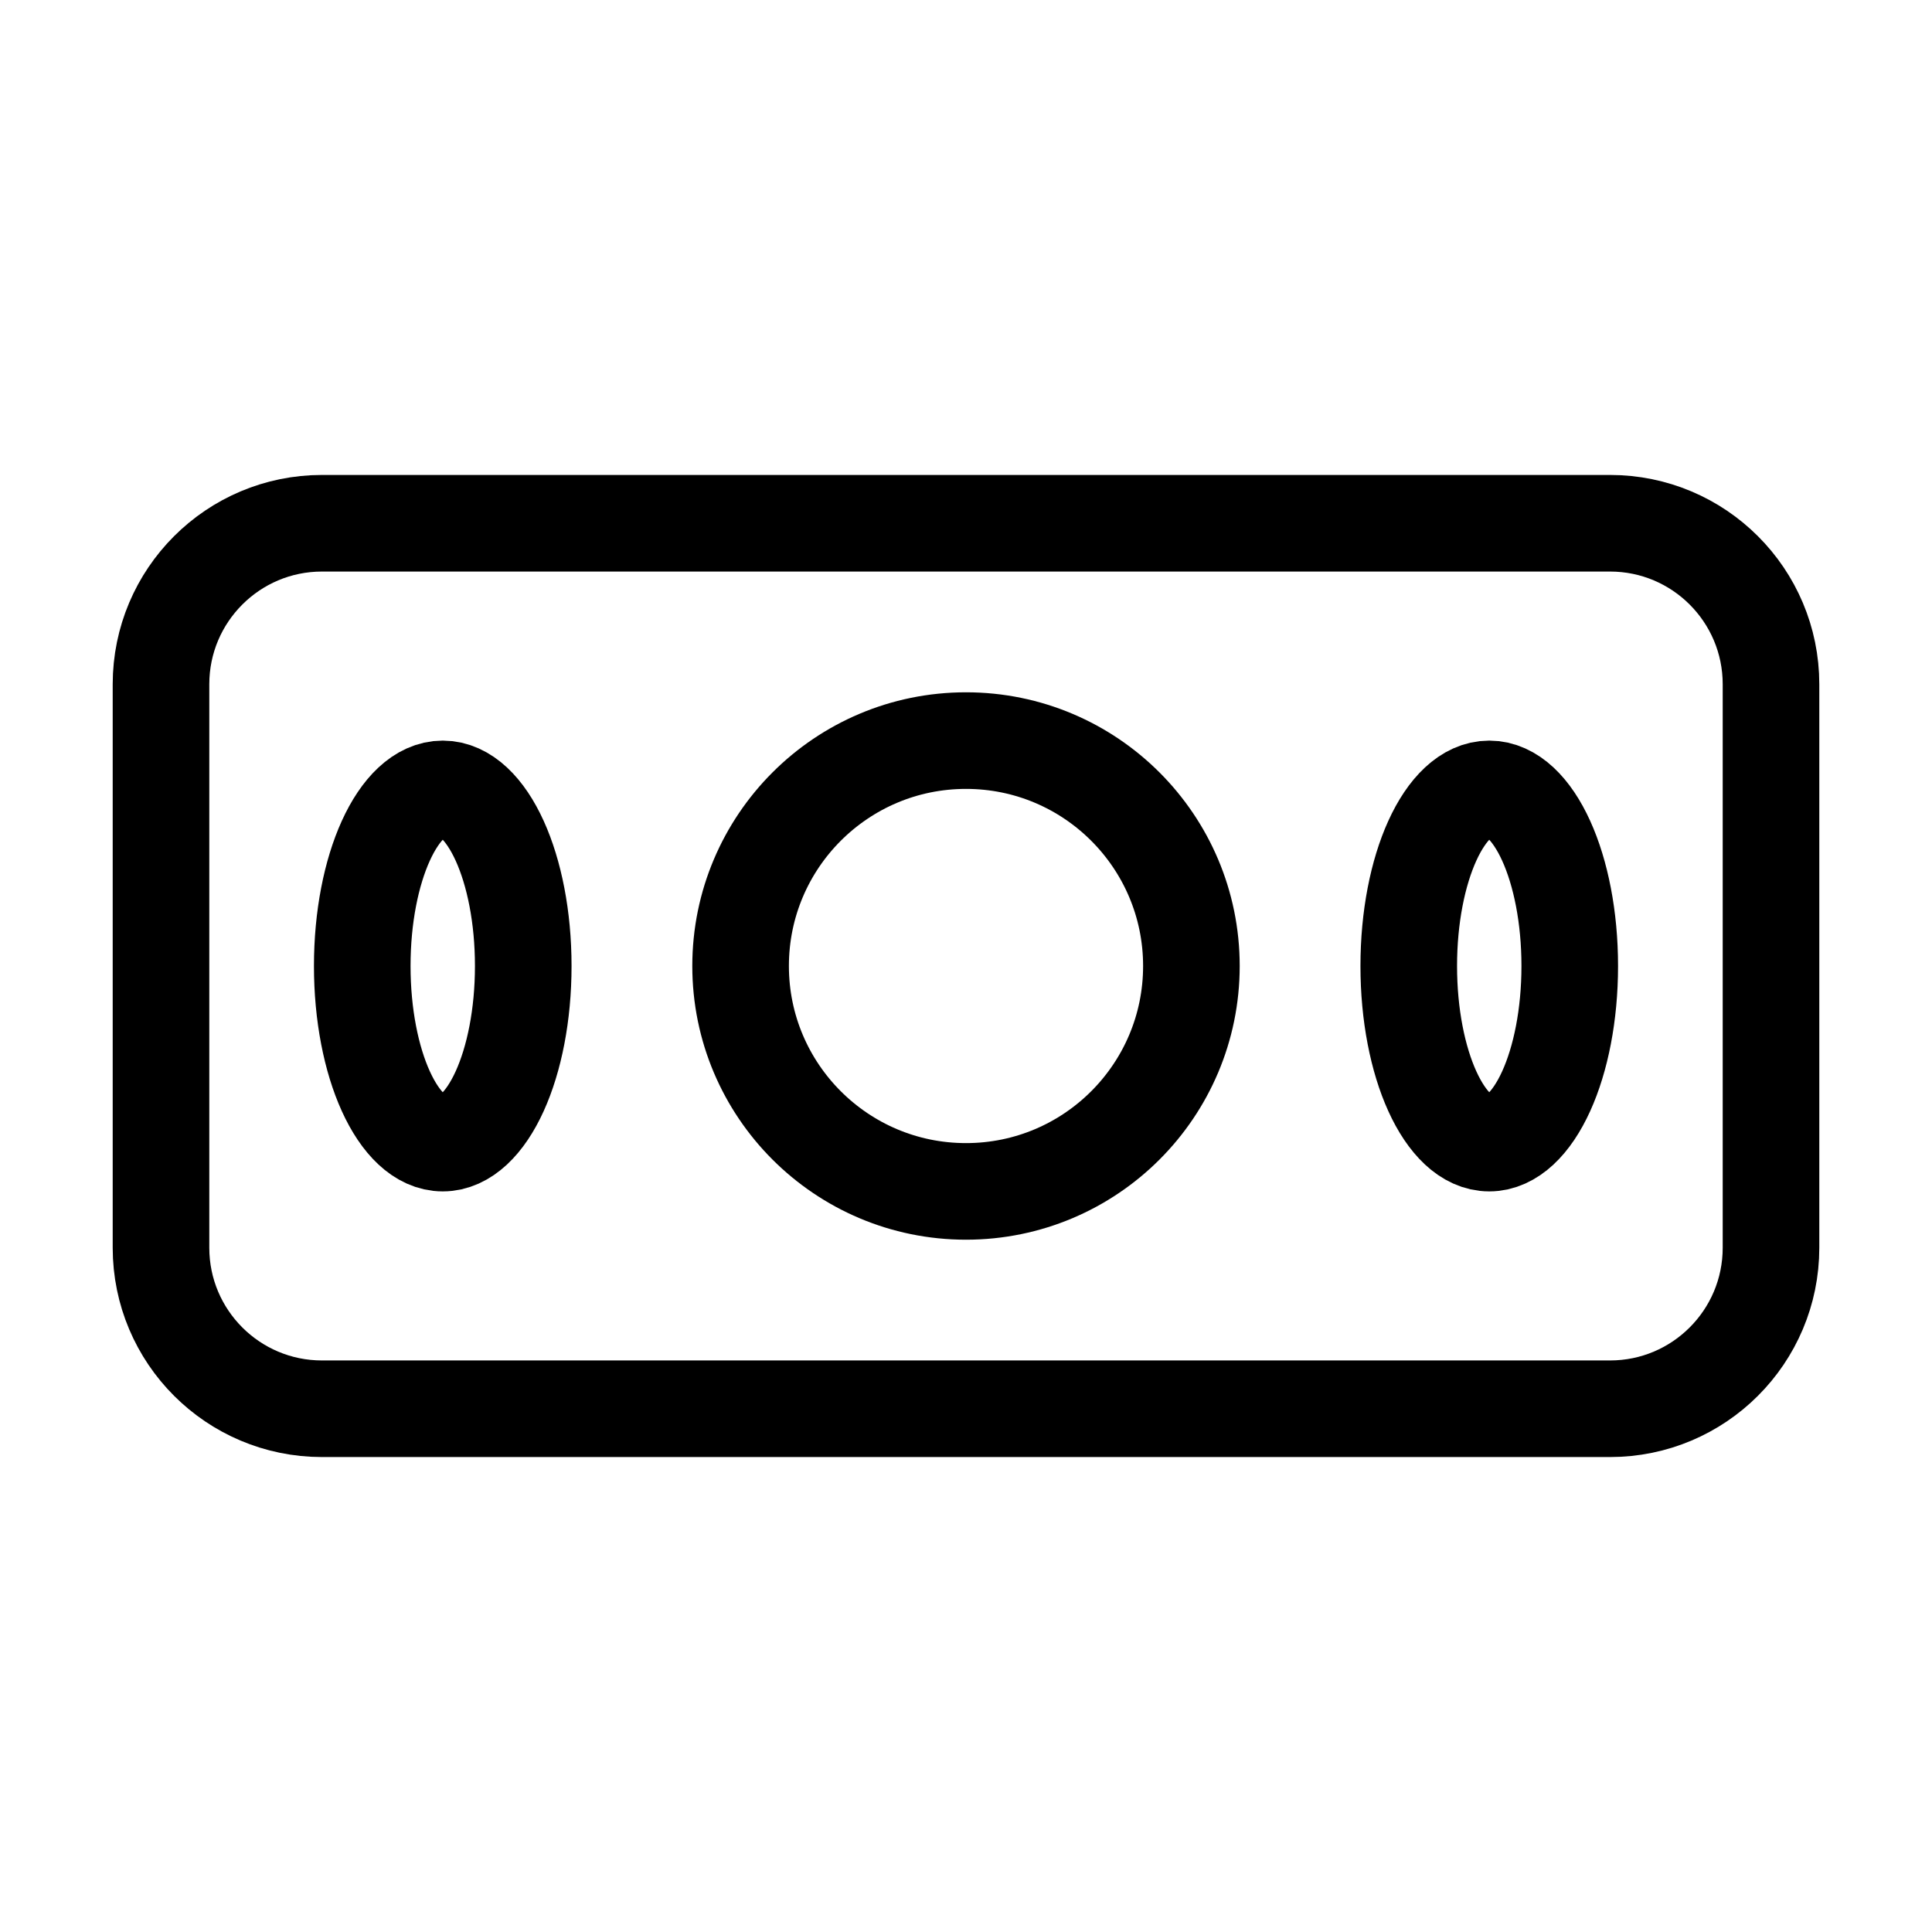
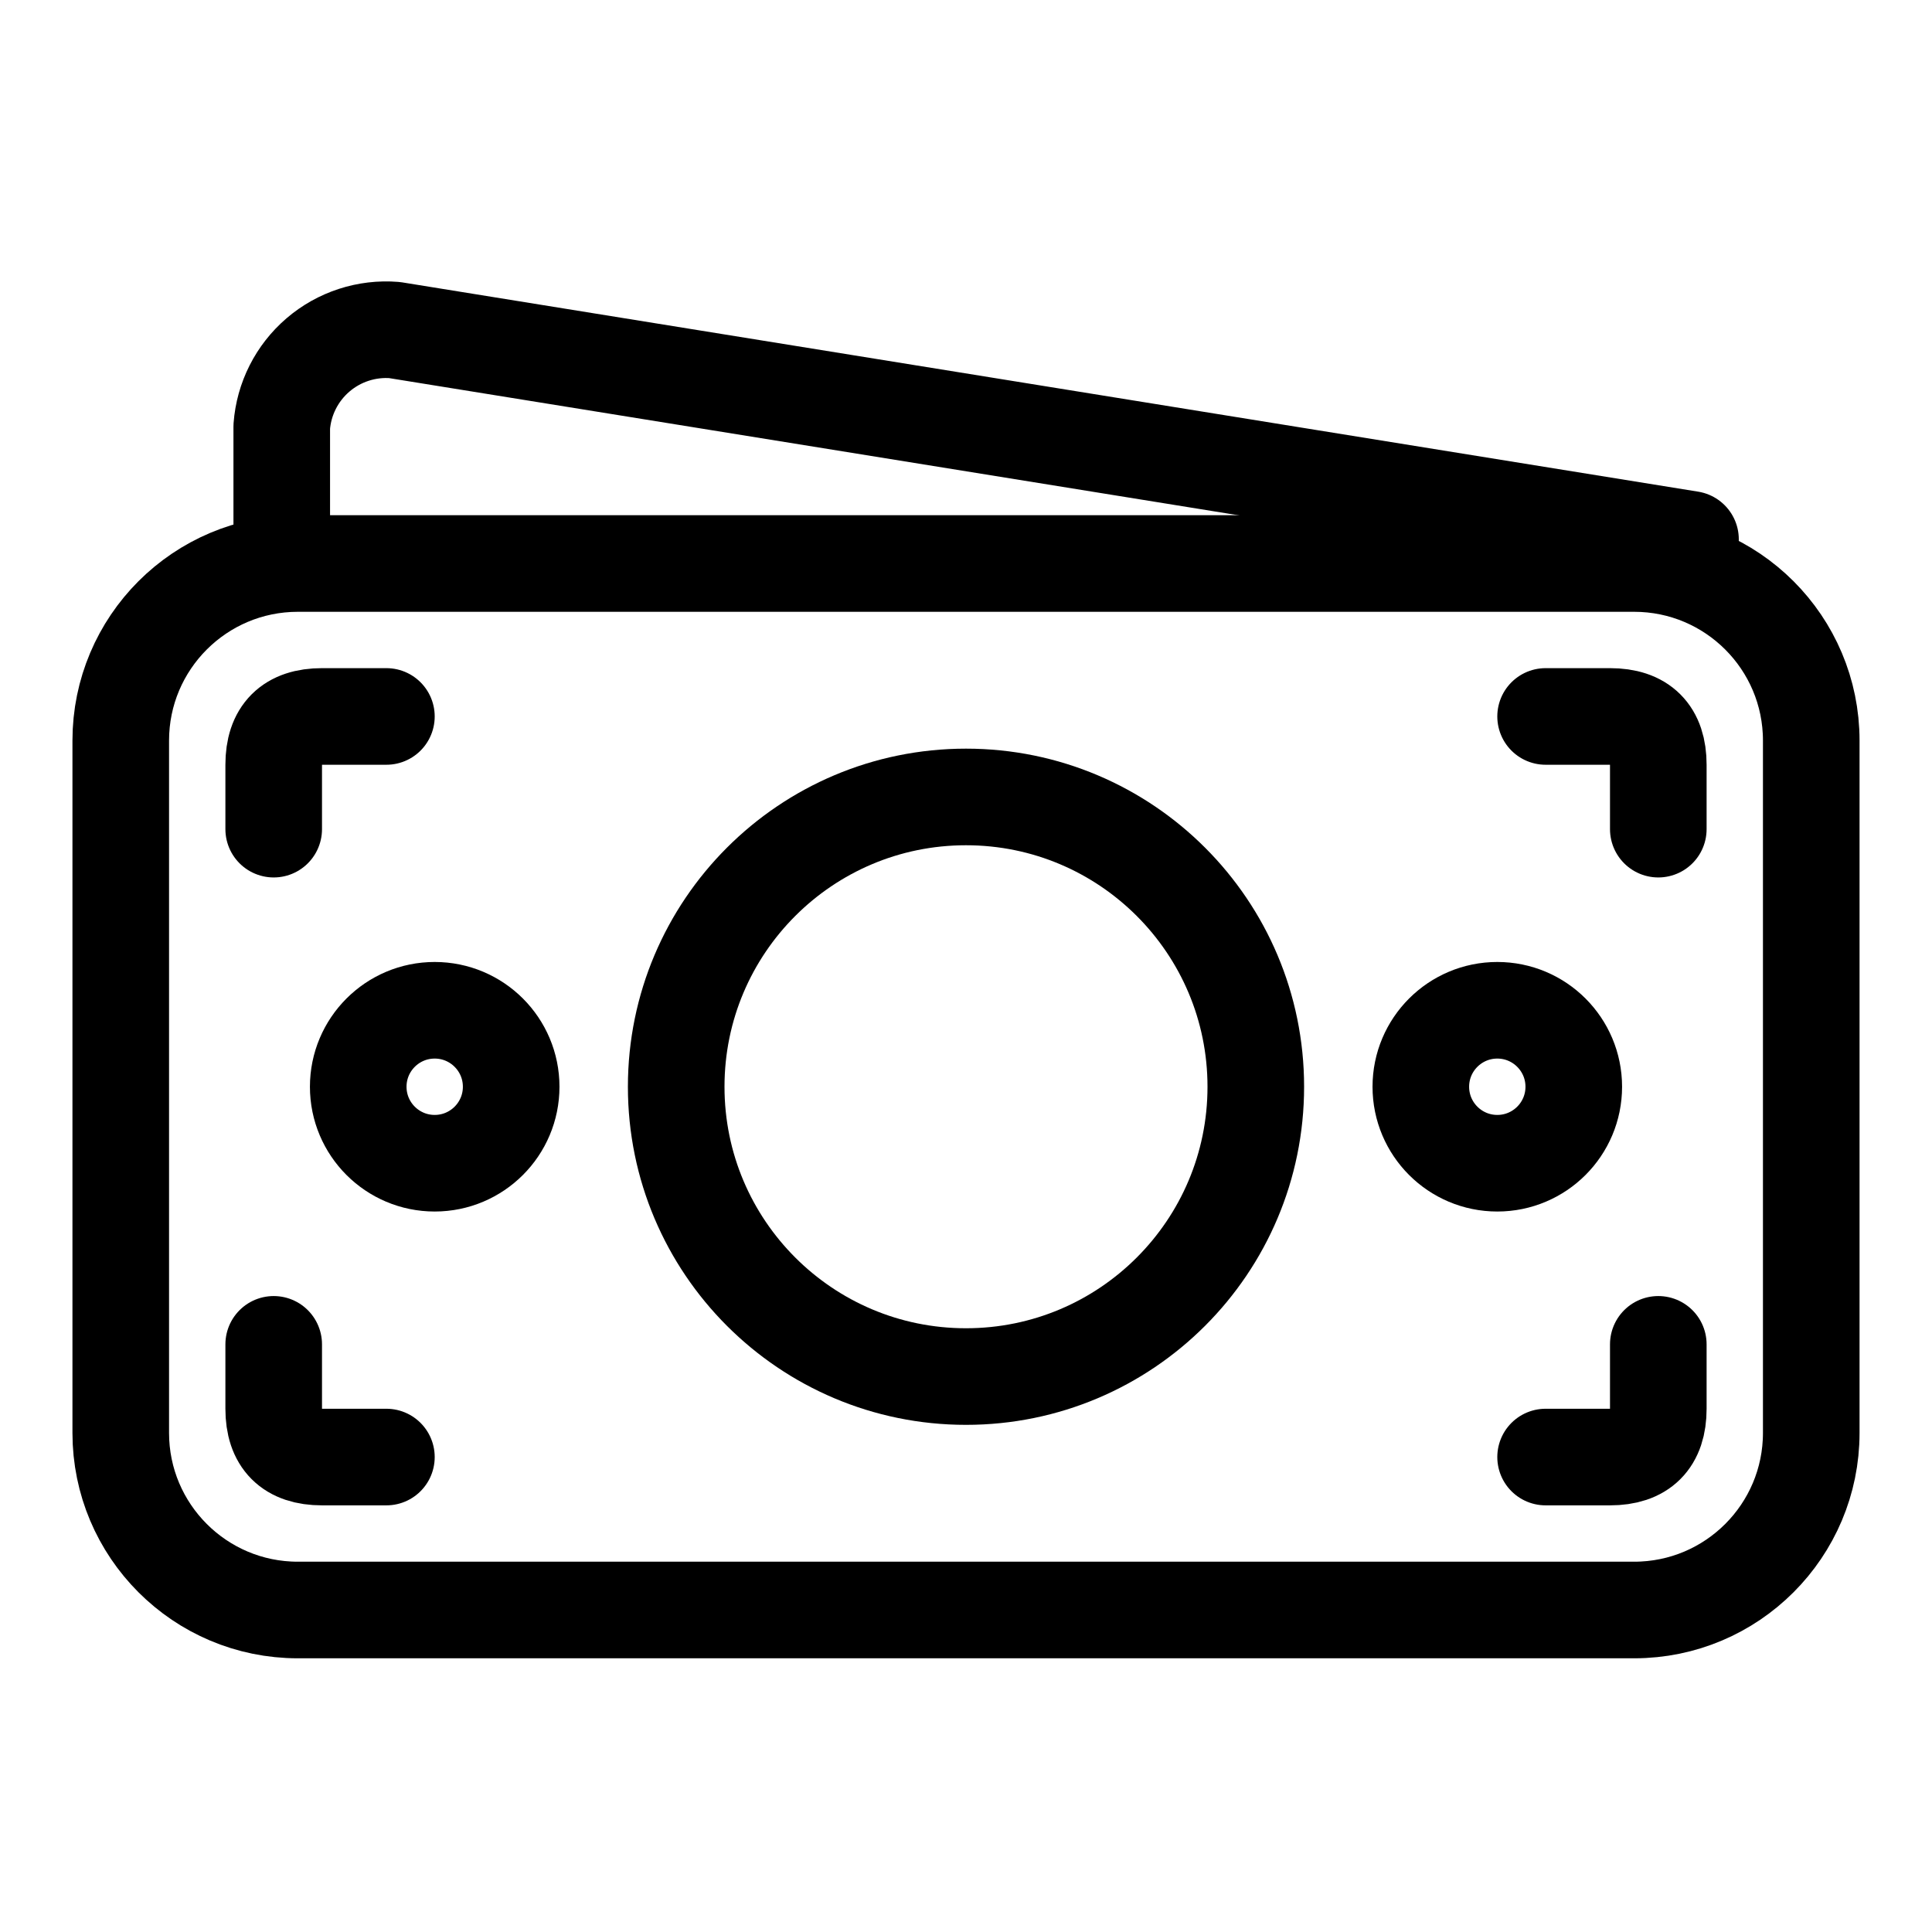
<svg xmlns="http://www.w3.org/2000/svg" width="24" height="24" viewBox="0 0 24 24" fill="none" stroke="currentColor" stroke-width="1.2" stroke-linecap="round" stroke-linejoin="round">
-   <rect x="2" y="6.5" width="20" height="11" rx="2" />
-   <circle cx="12" cy="12" r="2.8" />
-   <ellipse cx="5.5" cy="12" rx="1" ry="2.2" />
-   <ellipse cx="18.5" cy="12" rx="1" ry="2.2" />
+   <path d="M3.5 6.7 V5.3 A1.3 1.3 0 0 1 4.9 4.1 L21 6.7" />
+   <rect x="1.5" y="7" width="21" height="13" rx="2.2" />
+   <path d="M3.4 10.3 L3.4 9.5 Q3.4 8.9 4 8.9 L4.8 8.9" />
+   <path d="M19.2 8.9 L20 8.9 Q20.6 8.9 20.6 9.5 L20.6 10.3" />
+   <path d="M20.6 16.7 L20.6 17.5 Q20.6 18.1 20 18.1 L19.2 18.1" />
+   <path d="M4.8 18.1 L4 18.1 Q3.4 18.1 3.4 17.5 L3.4 16.7" />
+   <circle cx="12" cy="13.5" r="3.6" />
+   <circle cx="5.4" cy="13.5" r="0.95" />
+   <circle cx="18.6" cy="13.5" r="0.95" />
</svg>
